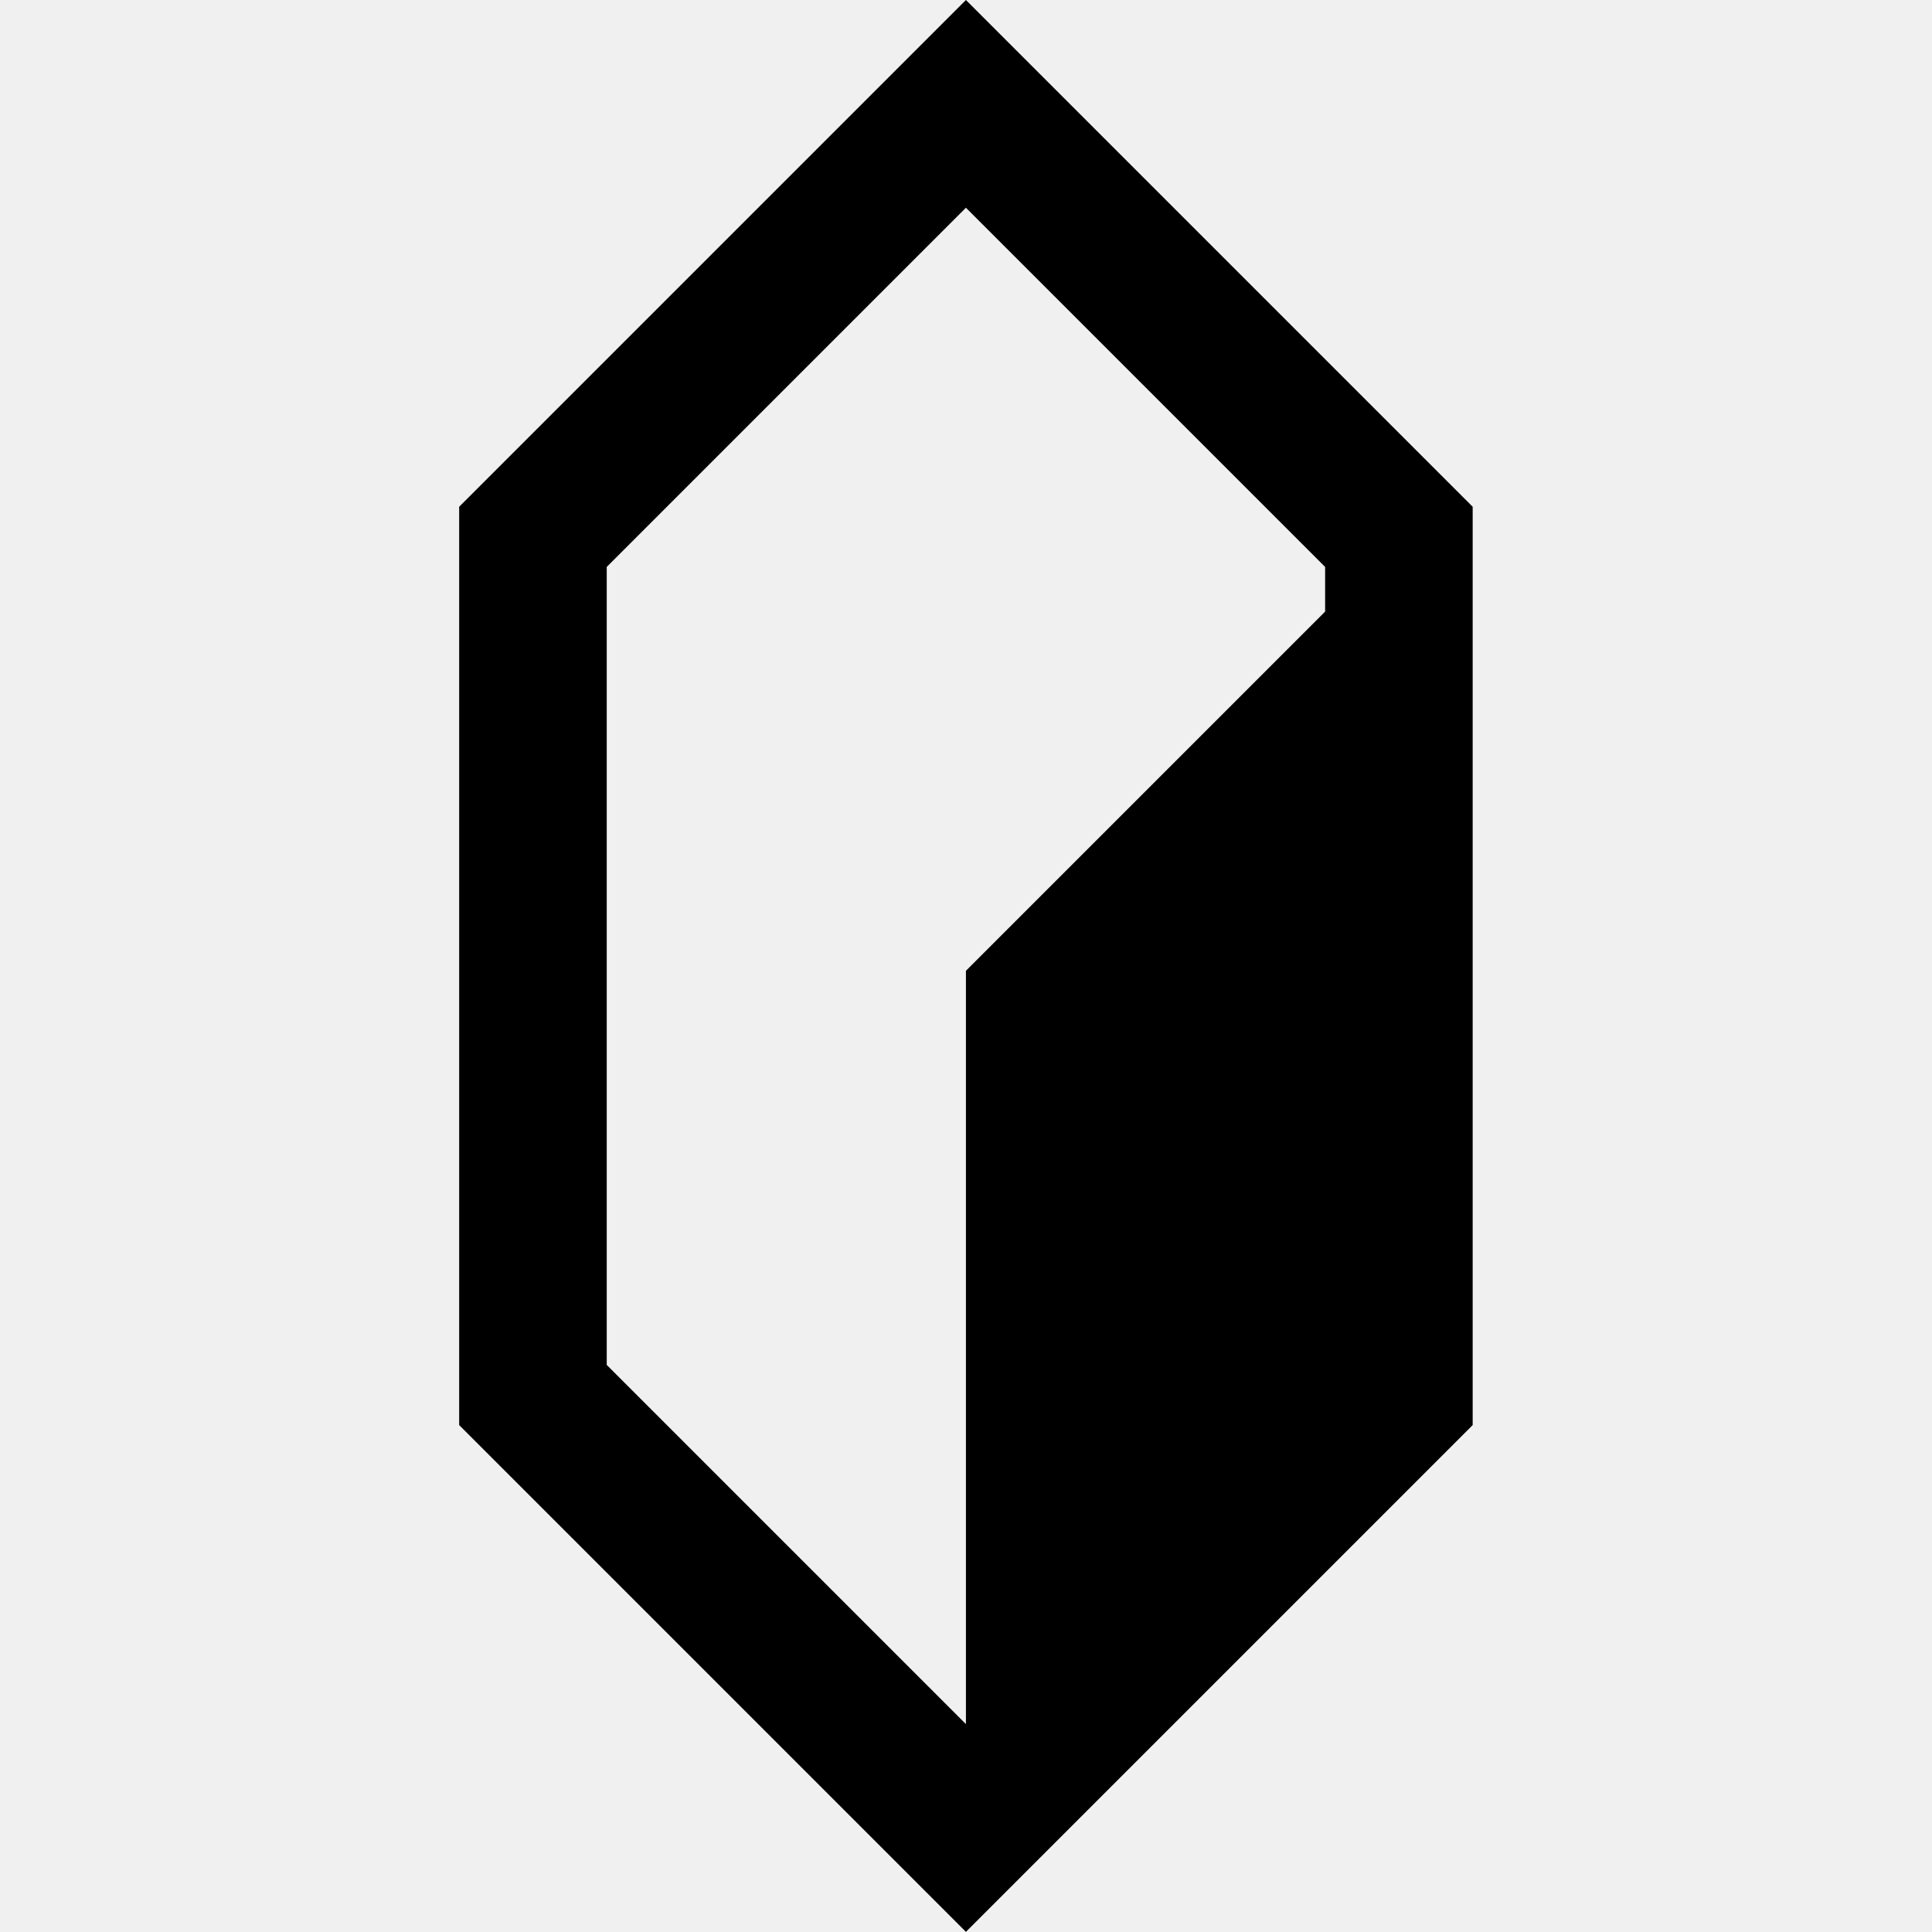
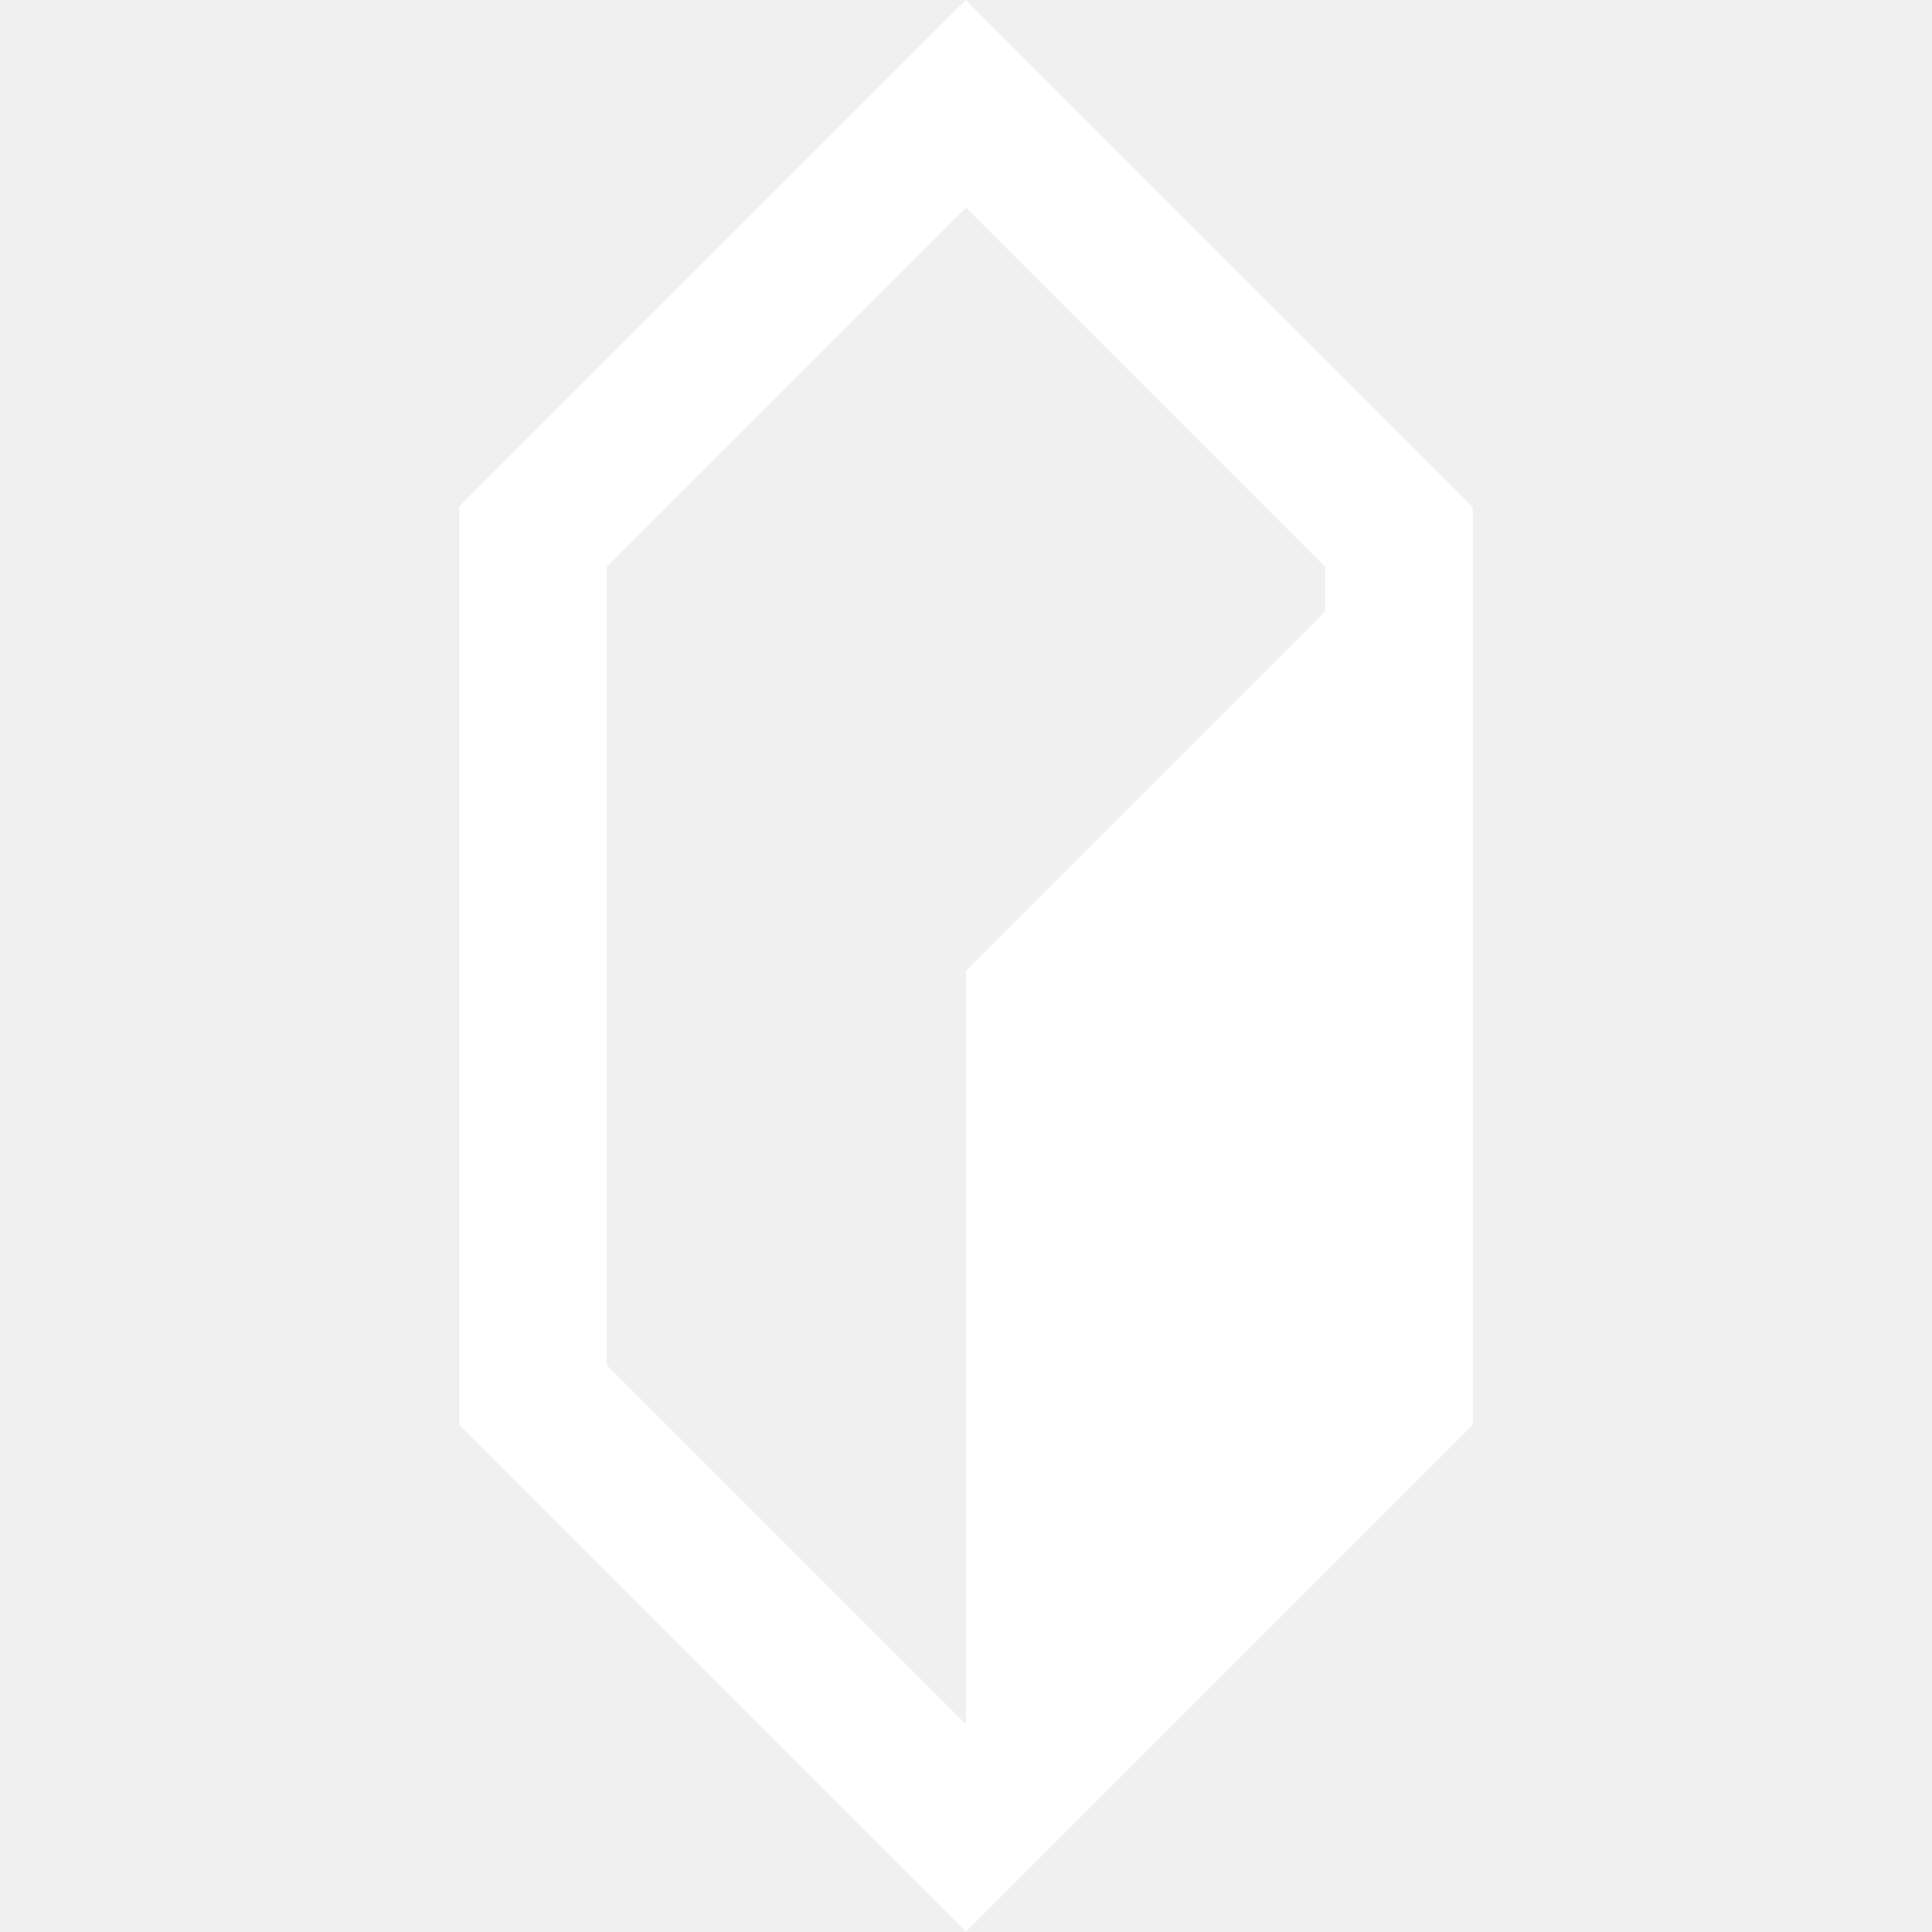
<svg xmlns="http://www.w3.org/2000/svg" width="100%" height="100%" viewBox="0 0 32595 32595" version="1.1" xml:space="preserve" style="fill-rule:evenodd;clip-rule:evenodd;stroke-linejoin:round;stroke-miterlimit:2;">
-   <path d="M16296.3,0.006l8549.41,8549.41l0,15493.8l-8549.41,8549.41l-8549.41,-8549.41l-0,-15493.8l8549.41,-8549.41Zm-6059.93,23027.7l6059.93,6059.93l-0,-12709.5l6059.92,-6059.92l-0,-753.396l-6059.92,-6059.93l-6059.93,6059.93l0,13462.9Z" style="fill-rule:nonzero;" />
+   <path d="M16296.3,0.006l8549.41,8549.41l0,15493.8l-8549.41,8549.41l-8549.41,-8549.41l-0,-15493.8l8549.41,-8549.41Zm-6059.93,23027.7l6059.93,6059.93l-0,-12709.5l6059.92,-6059.92l-0,-753.396l-6059.92,-6059.93l-6059.93,6059.93l0,13462.9Z" fill="#FFF" style="fill-rule:nonzero;" />
</svg>
